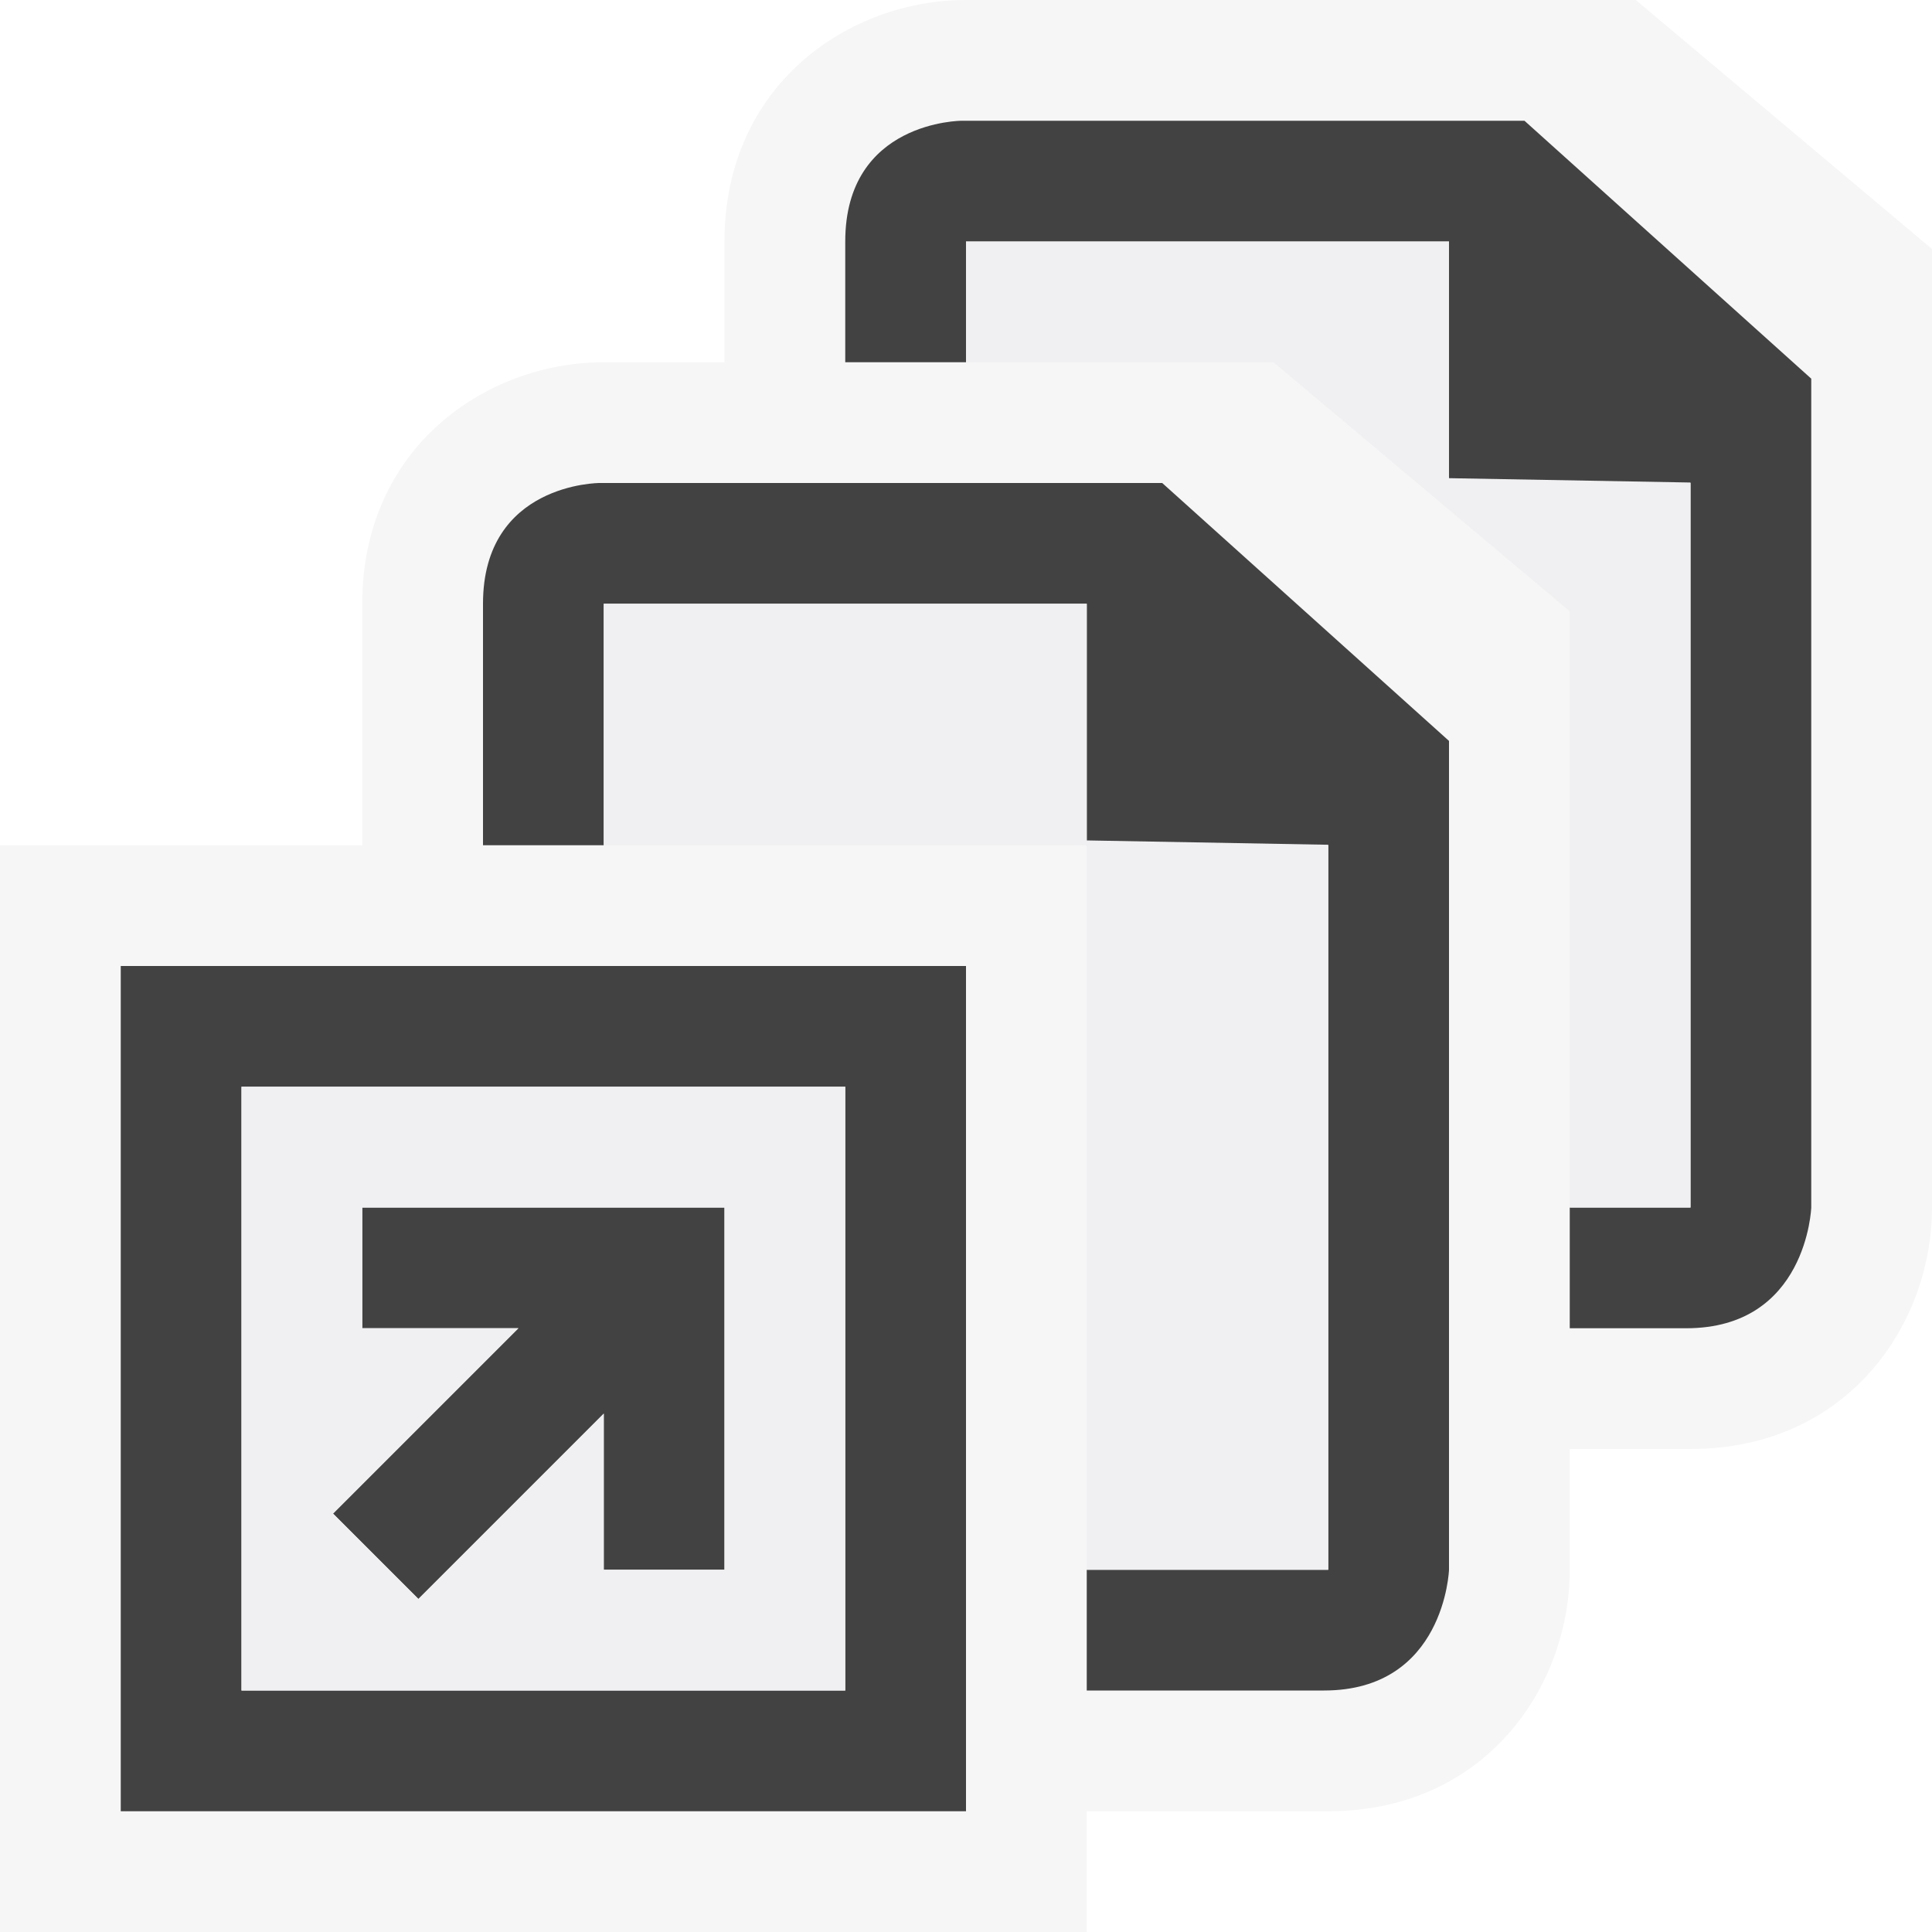
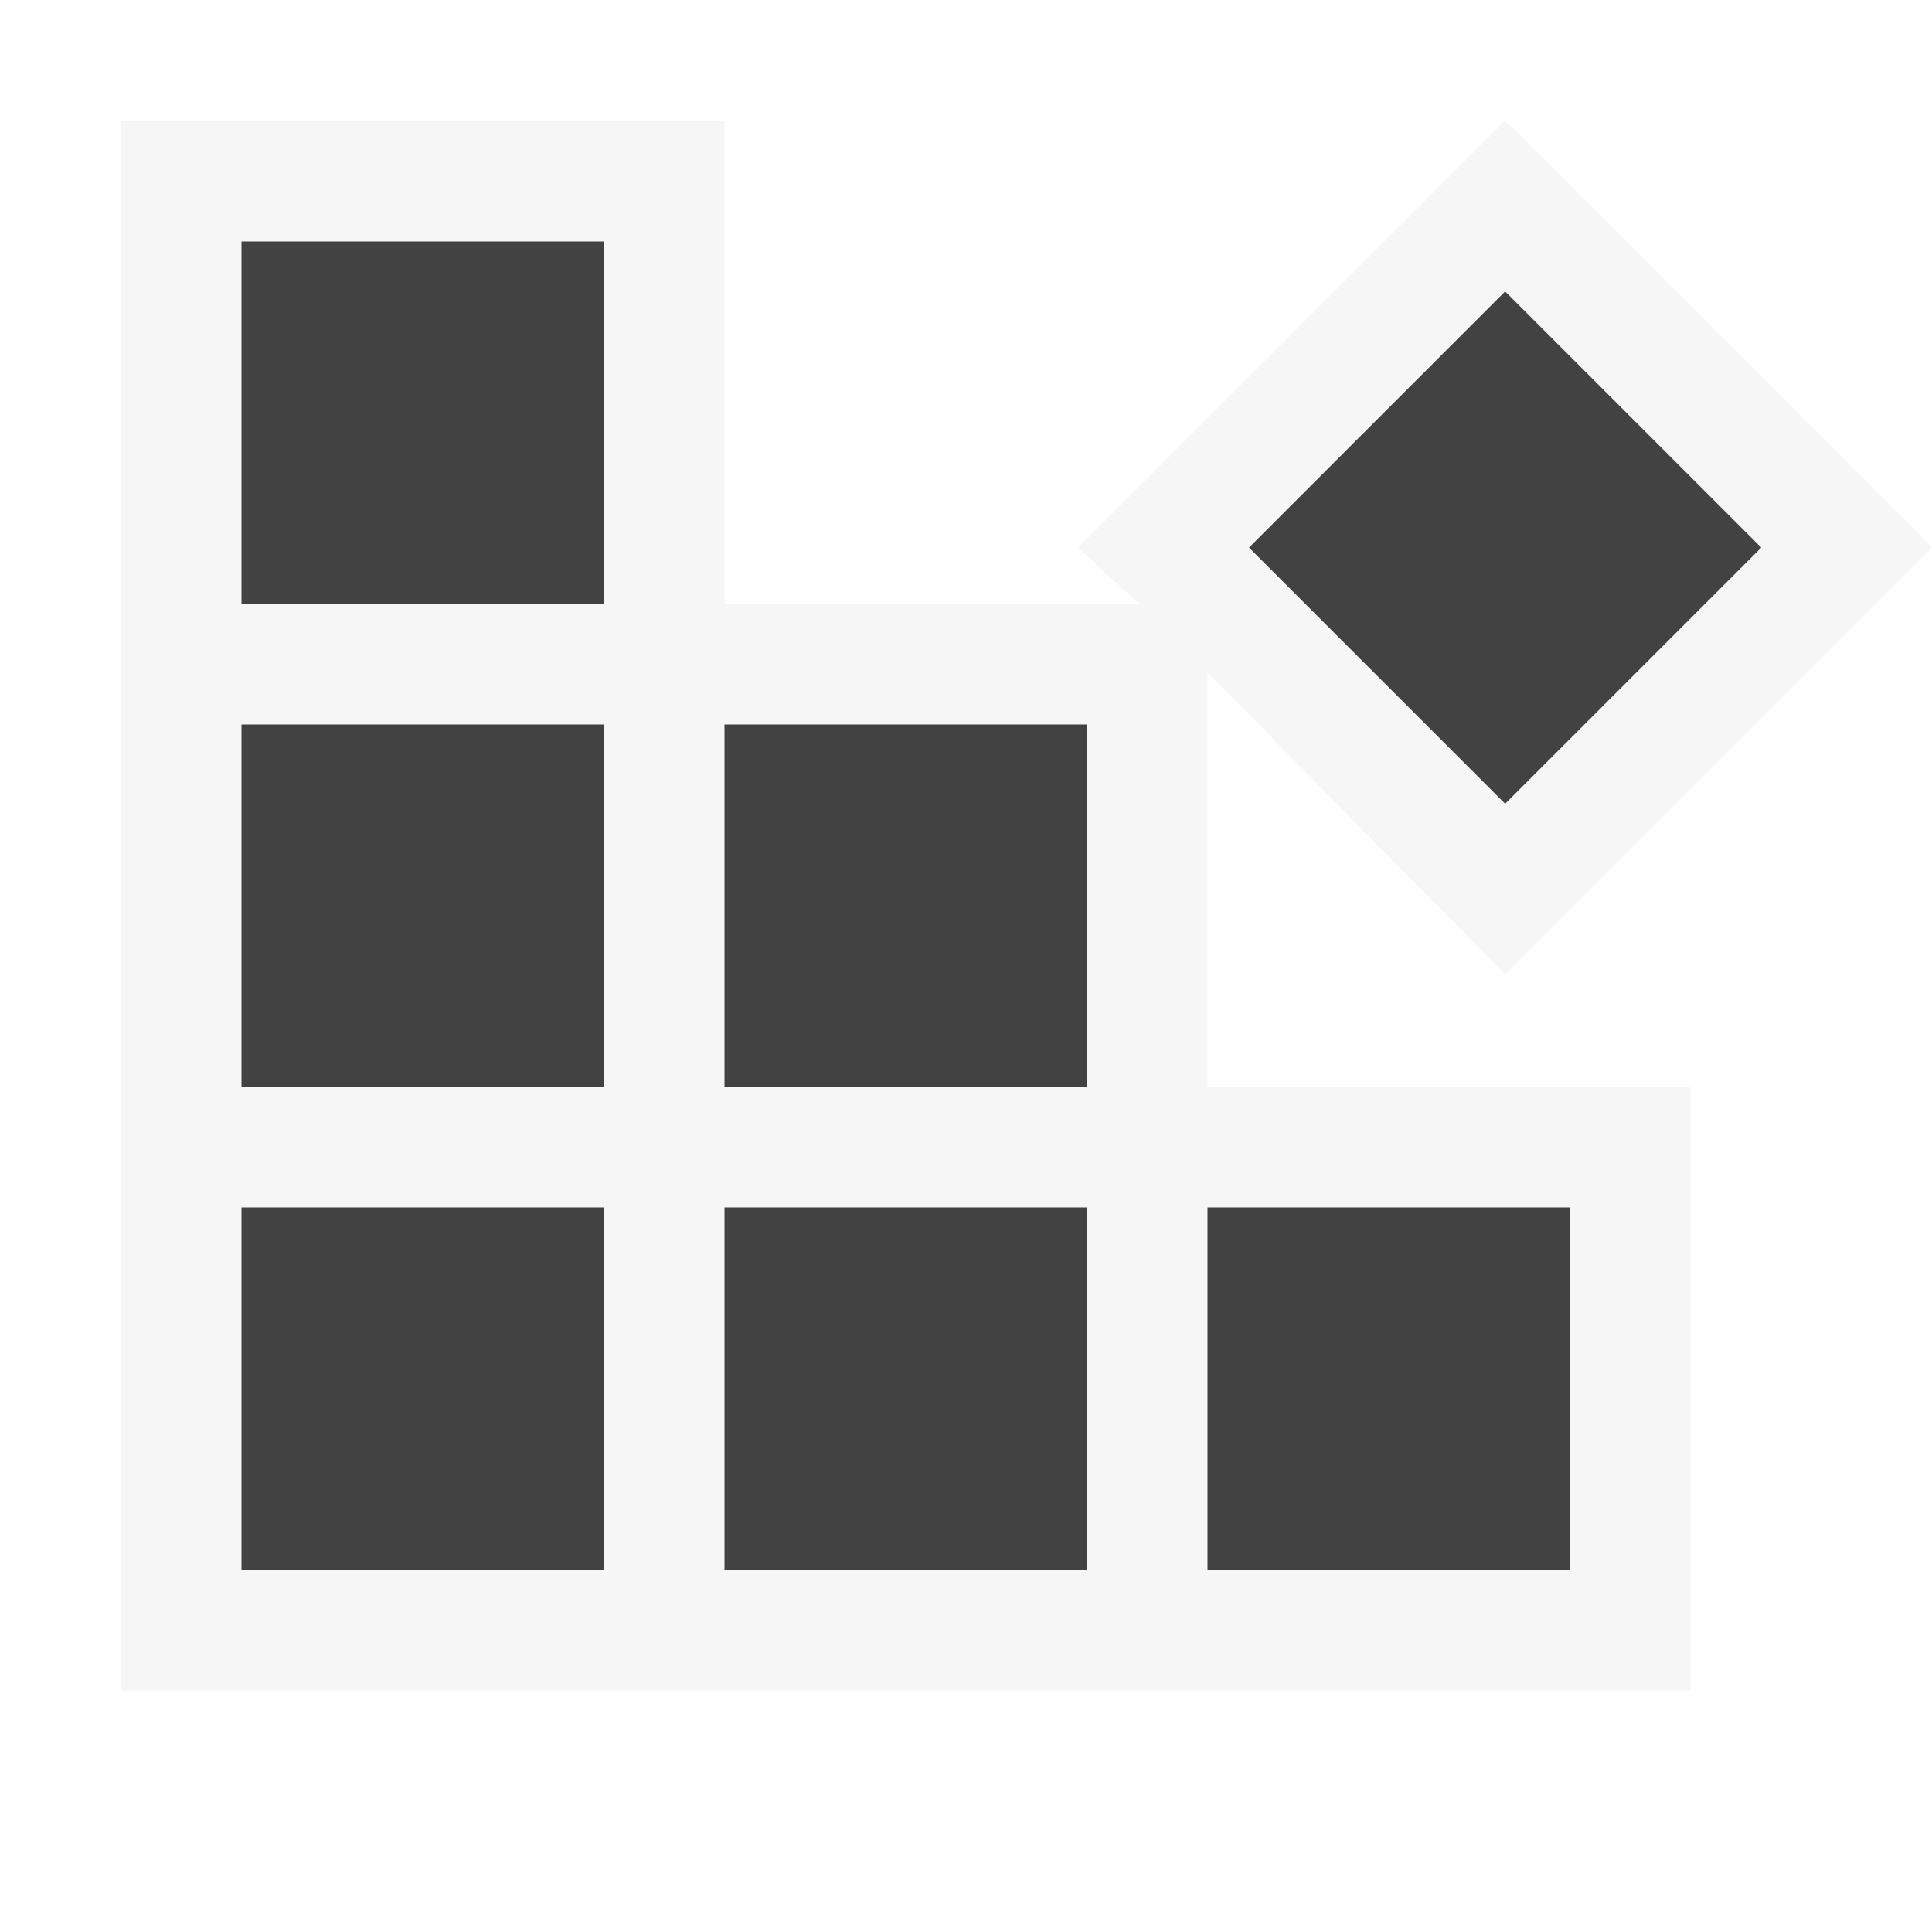
<svg xmlns="http://www.w3.org/2000/svg" viewBox="0 0 16 16">
-   <style>.st0{opacity:0}.st0,.st1{fill:#f6f6f6}.st2{fill:#424242}.st3{fill:#f0eff1}</style>
+   <style>.st0{opacity:0}.st0,.st1{fill:#f6f6f6}.st2{fill:#424242}</style>
  <g id="outline">
    <path class="st0" d="M0 0h16v16H0z" />
-     <path class="st1" d="M13.547 0H8c-.969 0-2 .701-2 2v1H5c-.969 0-2 .701-2 2v2H0v9h9v-1h2c1.299 0 2-1.03 2-2v-1h1c1.299 0 2-1.03 2-2V2.062L13.547 0z" />
+     <path class="st1" d="M10 5.57l2.465 2.5L16 4.535 12.465 1 8.93 4.535l.5.465H6V1H1v13h13V9h-4z" />
  </g>
  <g id="icon_x5F_bg">
-     <path class="st2" d="M12.625 1h-4.66S7 1 7 2v1h1V2h4v2h2v6h-1v1h.965c1 0 1.035-1 1.035-1V3.136L12.625 1z" />
-     <path class="st2" d="M9.625 4h-4.66S4 4 4 5v2h1V5h4v2h2v6H9v1h1.965c1 0 1.035-1 1.035-1V6.136L9.625 4z" />
-     <path class="st2" d="M1 8v7h7V8H1zm6 6H2V9h5v5z" />
-     <path class="st2" d="M4.293 11l-1.535 1.535.707.707L5 11.707V13h1v-3H3v1z" />
-   </g>
-   <g id="icon_x5F_fg">
-     <path class="st3" d="M2 9v5h5V9H2zm4 4H5v-1.293l-1.535 1.535-.707-.707L4.293 11H3v-1h3v3zM12 3.96V2H8v1h2.547L13 5.062V10h1V3.996z" />
-     <path class="st3" d="M9 6.96V5H5v2h4v6h2V6.996z" />
+     <path class="st2" d="M2 6h3v3H2zM2 10h3v3H2zM2 2h3v3H2z" />
+     <path transform="rotate(-45.001 12.465 4.535)" class="st2" d="M10.965 3.035h3v3h-3z" />
+     <path class="st2" d="M10 10h3v3h-3zM6 6h3v3H6zM6 10h3v3H6z" />
  </g>
</svg>
